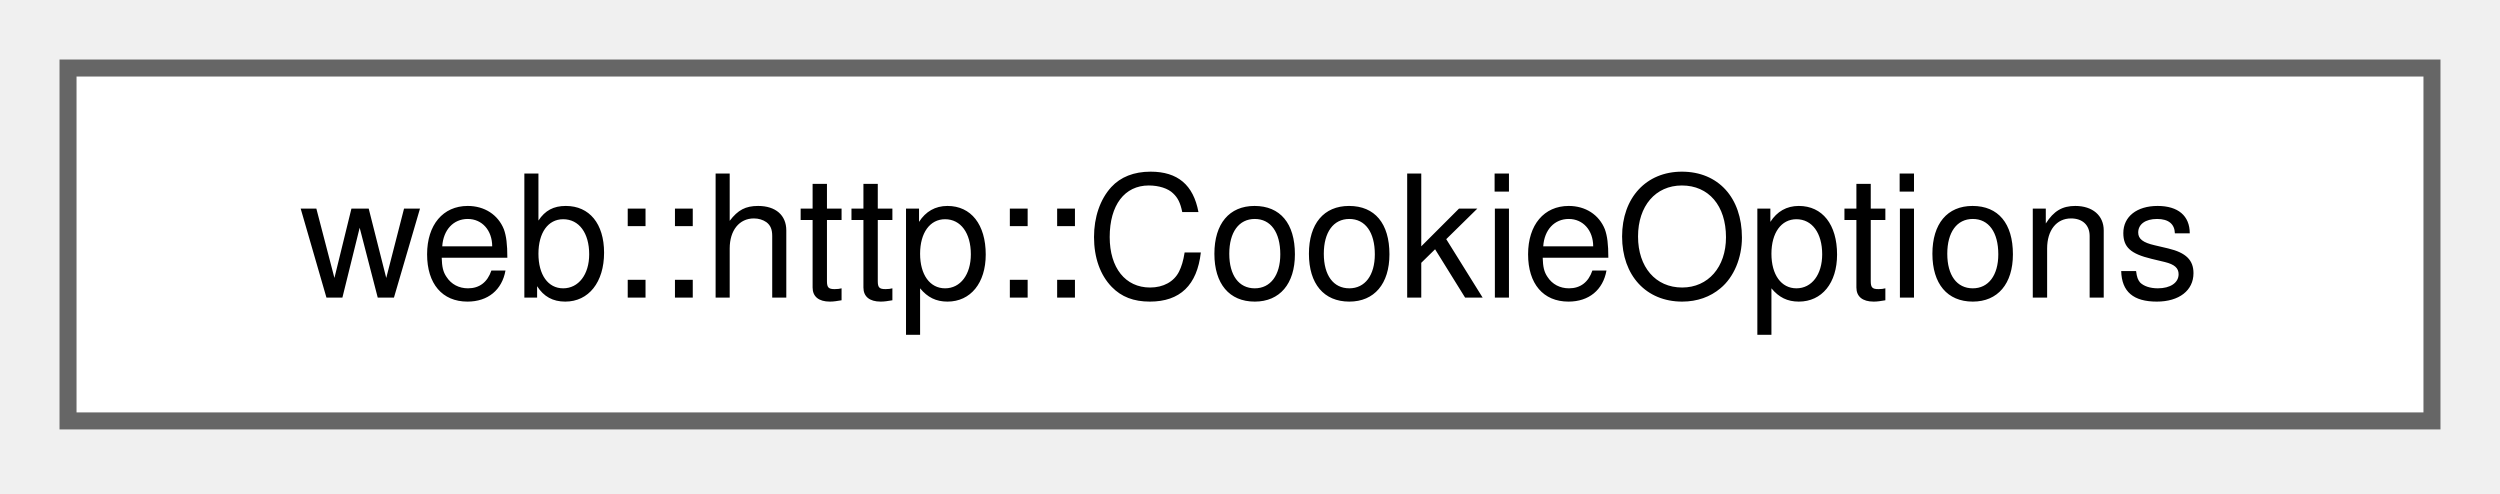
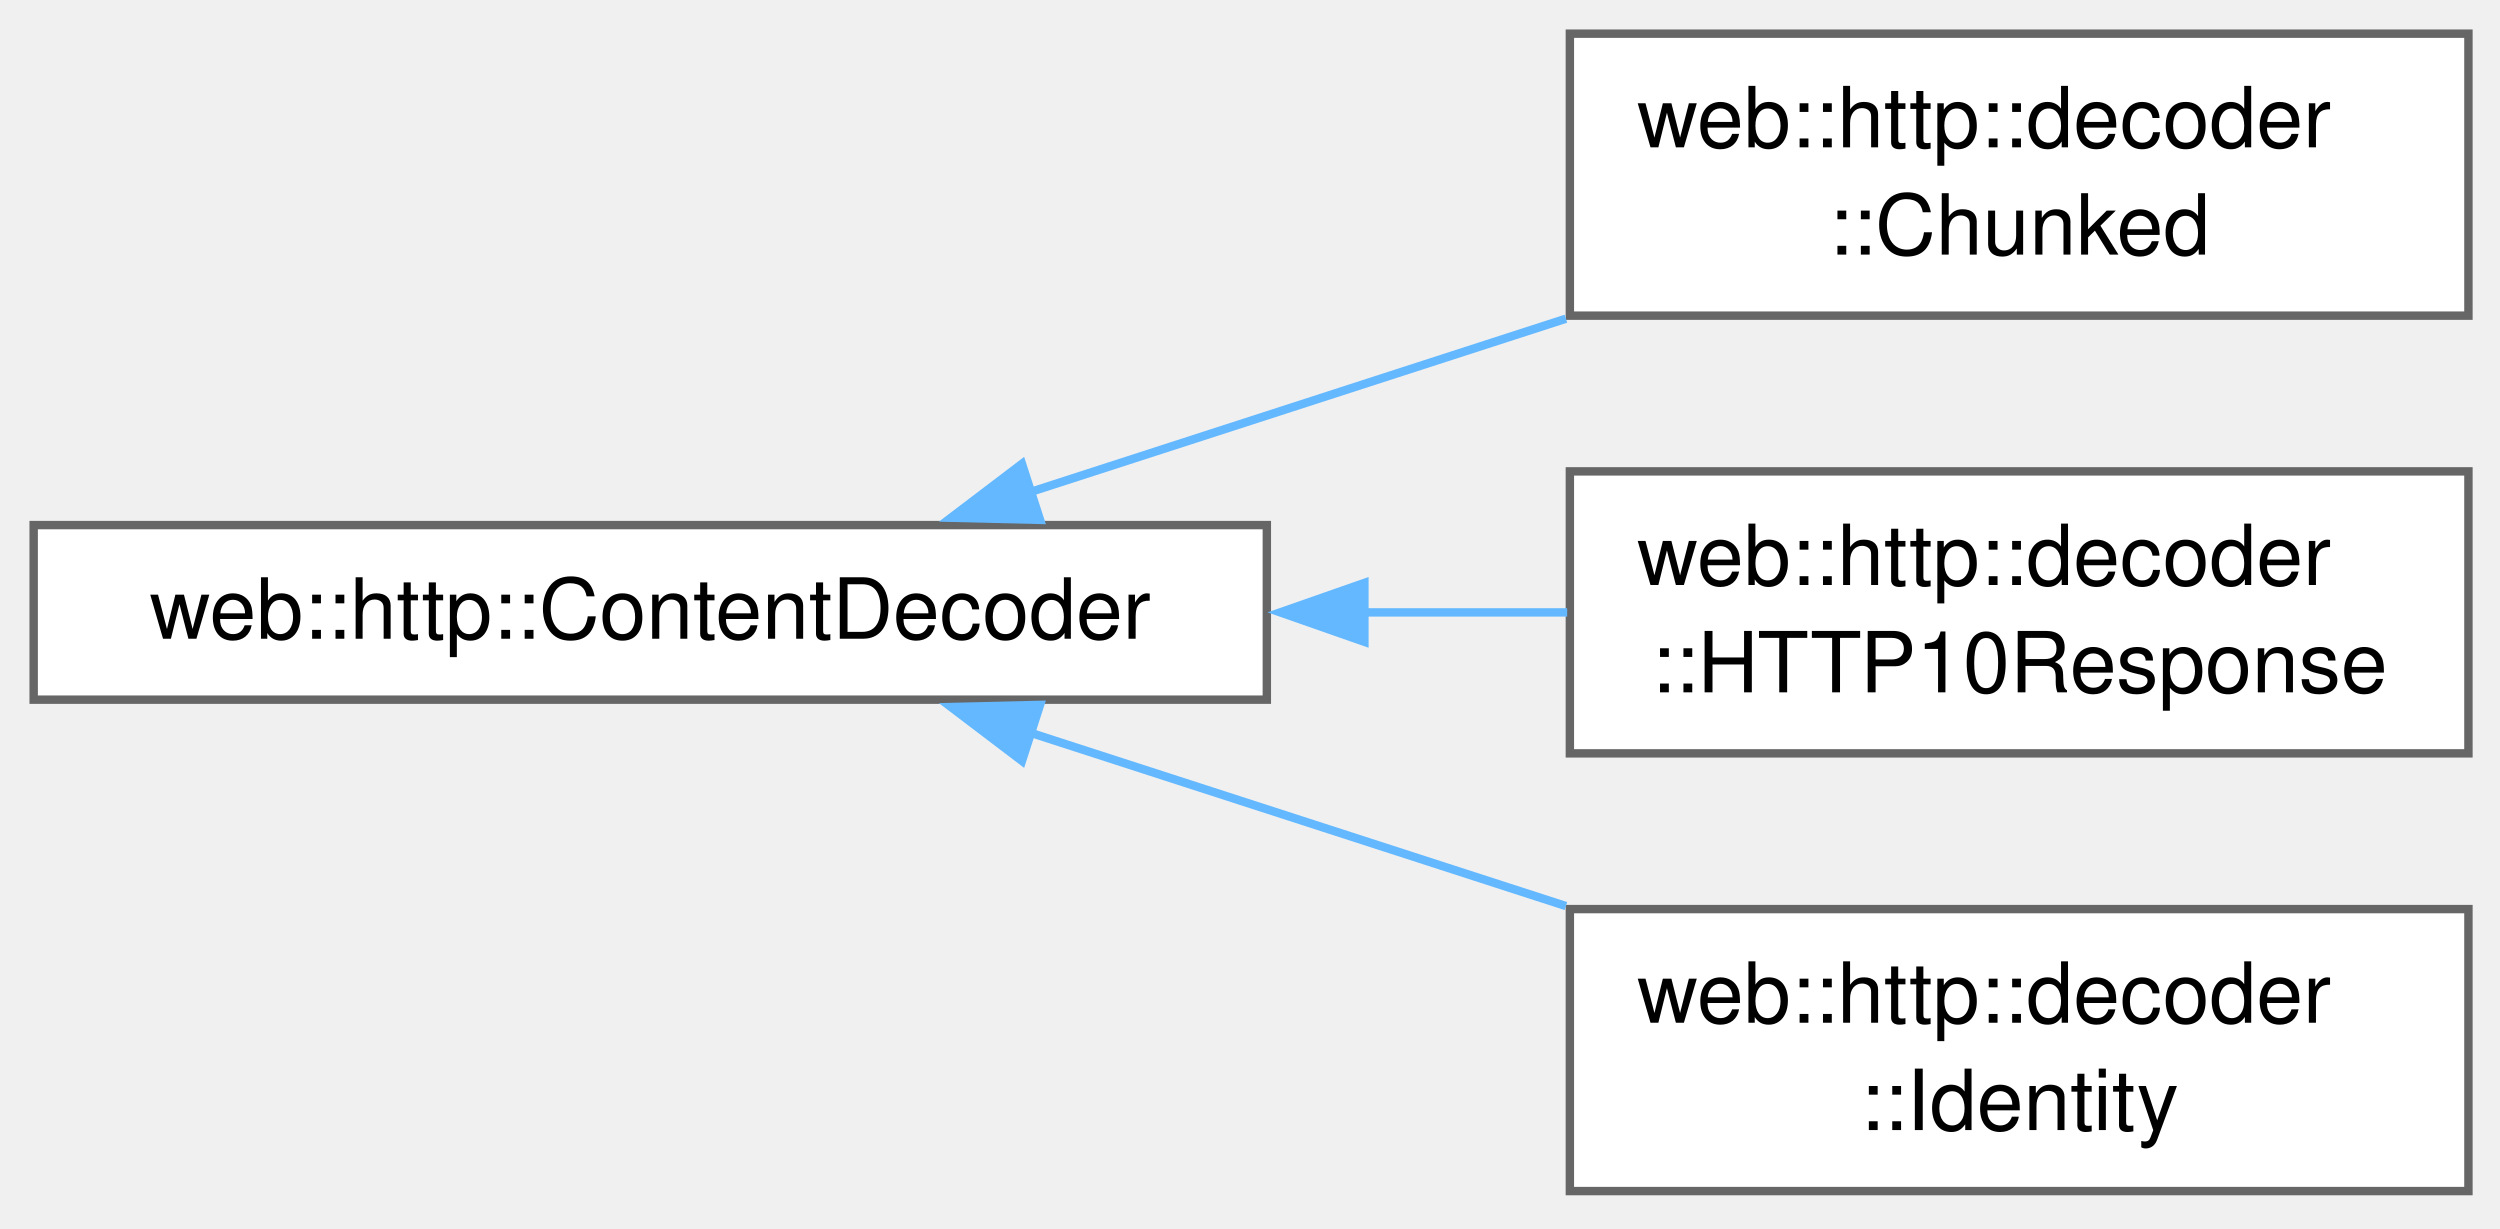
- <svg xmlns="http://www.w3.org/2000/svg" xmlns:xlink="http://www.w3.org/1999/xlink" width="147pt" height="29pt" viewBox="0.00 0.00 147.00 29.00">
-   <g id="graph0" class="graph" transform="scale(1 1) rotate(0) translate(4 24.75)">
+ <svg xmlns="http://www.w3.org/2000/svg" xmlns:xlink="http://www.w3.org/1999/xlink" width="297pt" height="146pt" viewBox="0.00 0.00 297.00 146.00">
+   <g id="graph0" class="graph" transform="scale(1 1) rotate(0) translate(4 141.5)">
    <g id="Node000000" class="node">
      <g id="a_Node000000">
-         <a xlink:href="classweb_1_1http_1_1CookieOptions.html" target="_top" xlink:title=" ">
-           <polygon fill="white" stroke="#666666" points="139,-20.75 0,-20.75 0,0 139,0 139,-20.75" />
-           <text xml:space="preserve" text-anchor="middle" x="69.5" y="-7.25" font-family="Helvetica,sans-Serif" font-size="10.00">web::http::CookieOptions</text>
+         <a xlink:href="classweb_1_1http_1_1ContentDecoder.html" target="_top" xlink:title=" ">
+           <polygon fill="white" stroke="#666666" points="146.5,-79.12 0,-79.12 0,-58.38 146.5,-58.38 146.5,-79.12" />
+           <text xml:space="preserve" text-anchor="middle" x="73.25" y="-65.62" font-family="Helvetica,sans-Serif" font-size="10.00">web::http::ContentDecoder</text>
+         </a>
+       </g>
+     </g>
+     <g id="Node000001" class="node">
+       <g id="a_Node000001">
+         <a xlink:href="classweb_1_1http_1_1decoder_1_1Chunked.html" target="_top" xlink:title=" ">
+           <polygon fill="white" stroke="#666666" points="289.25,-137.5 182.5,-137.5 182.5,-104 289.25,-104 289.25,-137.5" />
+           <text xml:space="preserve" text-anchor="start" x="190.5" y="-124" font-family="Helvetica,sans-Serif" font-size="10.00">web::http::decoder</text>
+           <text xml:space="preserve" text-anchor="middle" x="235.88" y="-111.25" font-family="Helvetica,sans-Serif" font-size="10.00">::Chunked</text>
+         </a>
+       </g>
+     </g>
+     <g id="edge641_Node000000_Node000001" class="edge">
+       <g id="a_edge641_Node000000_Node000001">
+         <a xlink:title=" ">
+           <path fill="none" stroke="#63b8ff" d="M118.35,-83.03C138.05,-89.4 161.41,-96.97 182.03,-103.64" />
+           <polygon fill="#63b8ff" stroke="#63b8ff" points="119.56,-79.74 108.97,-79.99 117.41,-86.4 119.56,-79.74" />
+         </a>
+       </g>
+     </g>
+     <g id="Node000002" class="node">
+       <g id="a_Node000002">
+         <a xlink:href="classweb_1_1http_1_1decoder_1_1HTTP10Response.html" target="_top" xlink:title=" ">
+           <polygon fill="white" stroke="#666666" points="289.25,-85.5 182.5,-85.5 182.5,-52 289.25,-52 289.25,-85.5" />
+           <text xml:space="preserve" text-anchor="start" x="190.5" y="-72" font-family="Helvetica,sans-Serif" font-size="10.00">web::http::decoder</text>
+           <text xml:space="preserve" text-anchor="middle" x="235.88" y="-59.25" font-family="Helvetica,sans-Serif" font-size="10.00">::HTTP10Response</text>
+         </a>
+       </g>
+     </g>
+     <g id="edge642_Node000000_Node000002" class="edge">
+       <g id="a_edge642_Node000000_Node000002">
+         <a xlink:title=" ">
+           <path fill="none" stroke="#63b8ff" d="M157.85,-68.75C166.13,-68.75 174.35,-68.75 182.18,-68.75" />
+           <polygon fill="#63b8ff" stroke="#63b8ff" points="158.09,-65.25 148.09,-68.75 158.09,-72.25 158.09,-65.25" />
+         </a>
+       </g>
+     </g>
+     <g id="Node000003" class="node">
+       <g id="a_Node000003">
+         <a xlink:href="classweb_1_1http_1_1decoder_1_1Identity.html" target="_top" xlink:title=" ">
+           <polygon fill="white" stroke="#666666" points="289.25,-33.5 182.5,-33.5 182.5,0 289.25,0 289.25,-33.5" />
+           <text xml:space="preserve" text-anchor="start" x="190.5" y="-20" font-family="Helvetica,sans-Serif" font-size="10.00">web::http::decoder</text>
+           <text xml:space="preserve" text-anchor="middle" x="235.88" y="-7.25" font-family="Helvetica,sans-Serif" font-size="10.00">::Identity</text>
+         </a>
+       </g>
+     </g>
+     <g id="edge643_Node000000_Node000003" class="edge">
+       <g id="a_edge643_Node000000_Node000003">
+         <a xlink:title=" ">
+           <path fill="none" stroke="#63b8ff" d="M118.35,-54.47C138.05,-48.1 161.41,-40.53 182.03,-33.86" />
+           <polygon fill="#63b8ff" stroke="#63b8ff" points="117.41,-51.1 108.97,-57.51 119.56,-57.76 117.41,-51.1" />
        </a>
      </g>
    </g>
  </g>
</svg>
